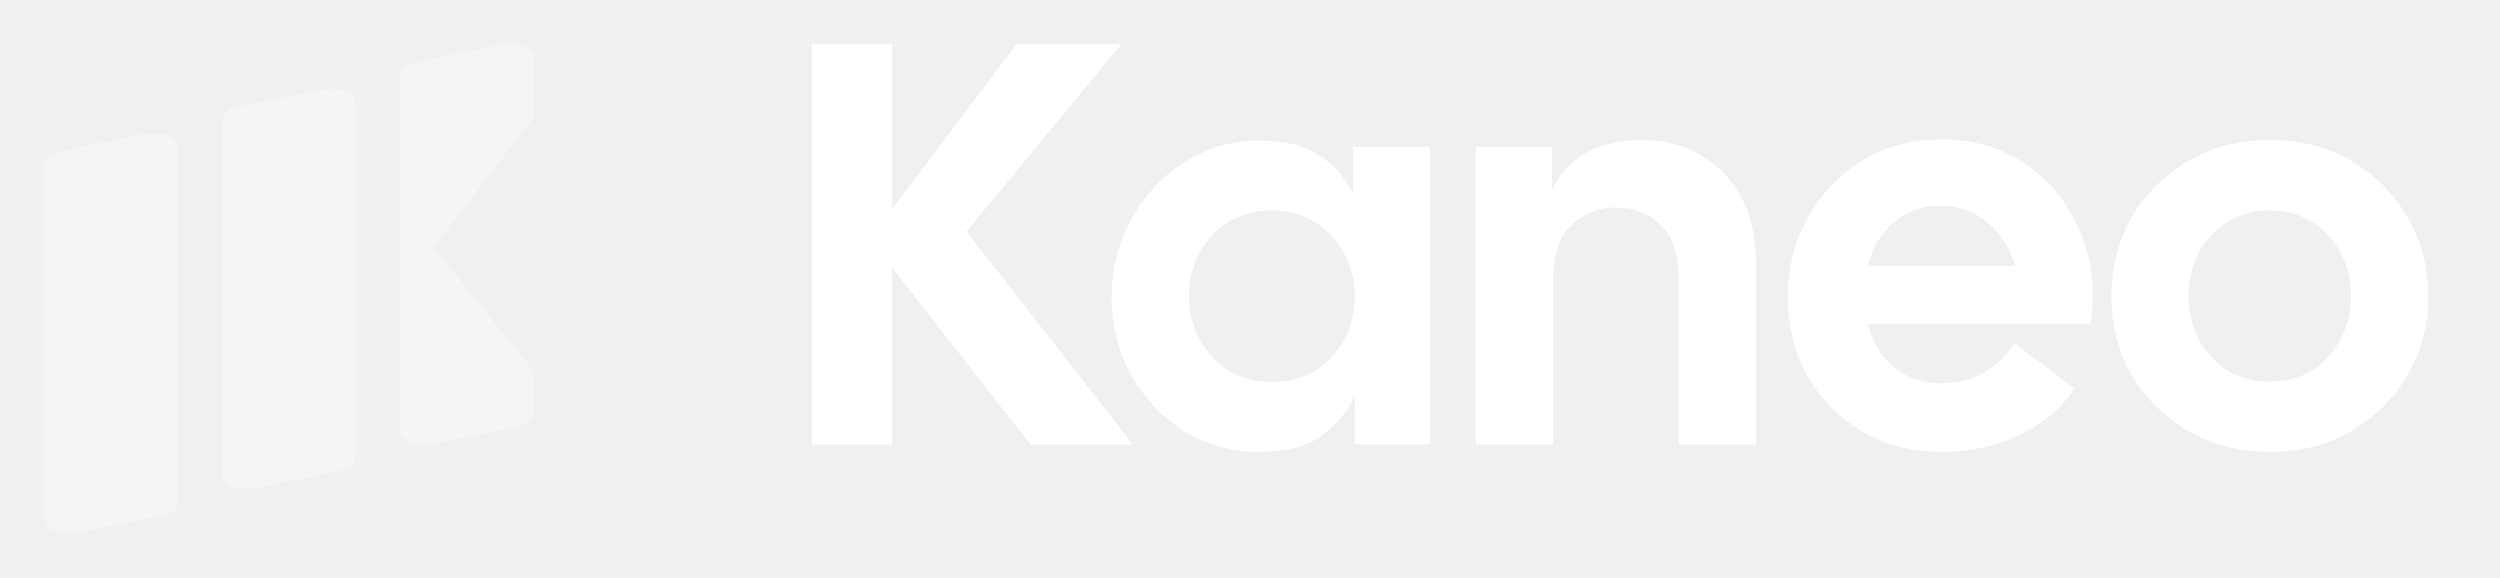
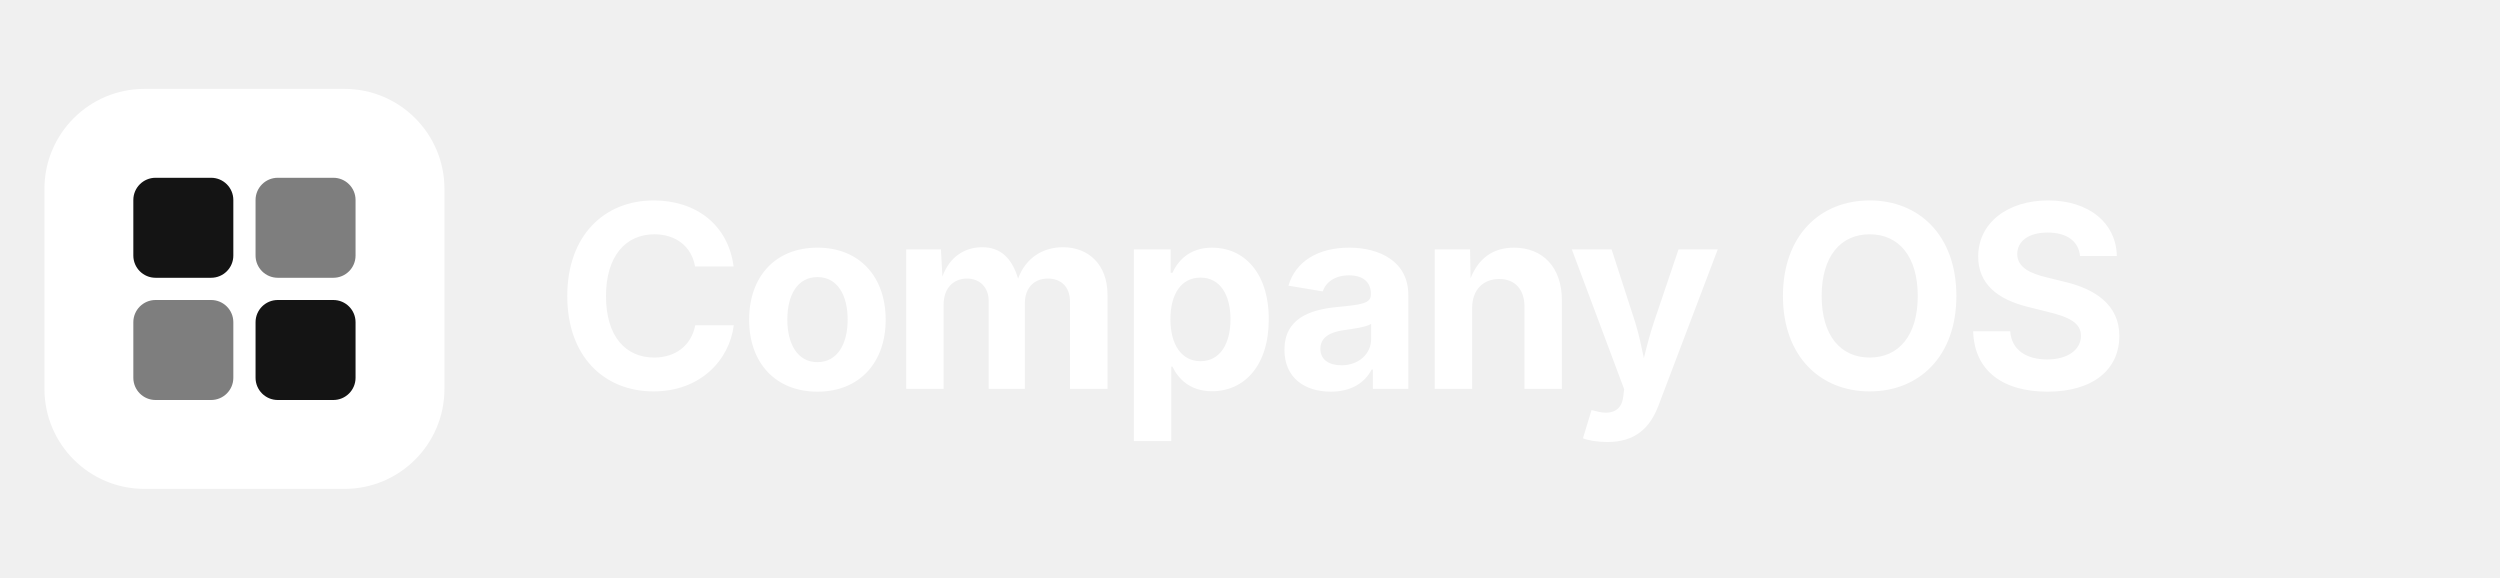
- <svg xmlns="http://www.w3.org/2000/svg" width="450" height="104" viewBox="0 0 450 104" fill="none">
-   <g clip-path="url(#clip0_2_171)">
-     <path d="M14.685 95.724C10.572 96.596 8 95.265 8 93.661L8 62.026C8 61.86 8.003 61.686 8.009 61.507C8.004 61.385 8.001 61.248 8.001 61.097L8.001 29.944C8.015 28.652 8.259 27.744 11.259 27.108L25.314 24.276C29.428 23.405 32 24.735 32 26.34L32 57.974C32 58.14 31.998 58.315 31.992 58.495C31.997 58.617 31.999 58.752 31.999 58.903L31.999 90.057C31.985 91.349 31.741 92.257 28.741 92.892L14.685 95.724Z" fill="#F5F5F5" />
-     <path d="M46.685 87.724C42.572 88.595 40 87.265 40 85.66L40 54.026C40 53.861 40.003 53.686 40.009 53.507C40.004 53.385 40.001 53.249 40.001 53.098L40.001 21.945C40.015 20.653 40.259 19.745 43.259 19.11L57.315 16.276C61.428 15.405 64 16.737 64 18.341L64 49.975C64 50.141 63.998 50.316 63.992 50.495C63.997 50.617 63.999 50.753 63.999 50.904L63.999 82.057C63.985 83.349 63.741 84.256 60.741 84.892L46.685 87.724Z" fill="#F5F5F5" />
-     <path d="M89.314 8.276C93.428 7.404 96 8.735 96 10.339V21.184L78.058 44.501L95.999 66.78V74.057C95.985 75.349 95.741 76.257 92.741 76.892L78.686 79.725C74.572 80.596 72.001 79.265 72 77.66V46.026C72 45.86 72.003 45.685 72.009 45.506C72.004 45.384 72.001 45.248 72.001 45.097V13.943C72.015 12.651 72.259 11.743 75.259 11.108L89.314 8.276Z" fill="#F5F5F5" />
-     <path d="M146.15 80V7.9H160.57V37.667L183.024 7.9H201.873L173.96 41.684L203.933 80H185.496L160.57 48.173V80H146.15ZM226.563 81.339C221.688 81.339 217.225 80.103 213.173 77.631C209.191 75.09 205.998 71.726 203.594 67.537C201.26 63.28 200.092 58.576 200.092 53.426C200.092 49.581 200.779 45.976 202.152 42.611C203.526 39.178 205.414 36.191 207.817 33.65C210.221 31.041 213.002 29.015 216.16 27.573C219.388 26.062 222.855 25.307 226.563 25.307C231.233 25.307 234.872 26.2 237.481 27.985C240.091 29.702 242.116 32.002 243.558 34.886V26.44H257.36V80H243.867V71.245C242.425 74.266 240.365 76.704 237.687 78.558C235.078 80.412 231.37 81.339 226.563 81.339ZM228.829 68.773C231.919 68.773 234.563 68.086 236.76 66.713C239.026 65.271 240.777 63.383 242.013 61.048C243.249 58.713 243.867 56.173 243.867 53.426C243.867 50.611 243.249 48.036 242.013 45.701C240.777 43.366 239.026 41.478 236.76 40.036C234.563 38.594 231.919 37.873 228.829 37.873C225.877 37.873 223.267 38.594 221.001 40.036C218.804 41.409 217.087 43.263 215.851 45.598C214.615 47.933 213.997 50.508 213.997 53.323C213.997 56.001 214.615 58.542 215.851 60.945C217.087 63.28 218.804 65.168 221.001 66.61C223.267 68.052 225.877 68.773 228.829 68.773ZM265.622 80V26.44H279.321V34.268C282.136 28.225 287.595 25.204 295.698 25.204C299.543 25.204 303.011 26.097 306.101 27.882C309.191 29.667 311.629 32.208 313.414 35.504C315.199 38.8 316.092 42.714 316.092 47.246V80H302.187V50.645C302.187 45.976 301.123 42.611 298.994 40.551C296.865 38.422 294.084 37.358 290.651 37.358C287.698 37.358 285.089 38.422 282.823 40.551C280.626 42.611 279.527 45.976 279.527 50.645V80H265.622ZM349.508 81.339C344.015 81.339 339.174 80.069 334.985 77.528C330.797 74.987 327.535 71.623 325.2 67.434C322.934 63.177 321.801 58.473 321.801 53.323C321.801 48.173 323.003 43.469 325.406 39.212C327.81 34.886 331.071 31.453 335.191 28.912C339.38 26.371 344.152 25.101 349.508 25.101C354.864 25.101 359.568 26.371 363.619 28.912C367.739 31.453 370.932 34.886 373.198 39.212C375.533 43.469 376.7 48.173 376.7 53.323C376.7 54.078 376.666 54.868 376.597 55.692C376.529 56.516 376.426 57.374 376.288 58.267H336.221C336.977 61.426 338.487 64.001 340.753 65.992C343.088 67.983 346.006 68.979 349.508 68.979C352.53 68.979 355.139 68.292 357.336 66.919C359.602 65.546 361.353 63.829 362.589 61.769L373.404 69.906C371.276 73.271 368.083 76.017 363.825 78.146C359.568 80.275 354.796 81.339 349.508 81.339ZM349.302 37.049C346.006 37.049 343.191 38.045 340.856 40.036C338.522 42.027 336.977 44.637 336.221 47.864H362.692C361.937 44.911 360.358 42.371 357.954 40.242C355.62 38.113 352.736 37.049 349.302 37.049ZM408.571 81.339C403.078 81.339 398.168 80.069 393.842 77.528C389.516 74.987 386.117 71.623 383.645 67.434C381.242 63.177 380.04 58.473 380.04 53.323C380.04 48.173 381.242 43.469 383.645 39.212C386.117 34.955 389.516 31.556 393.842 29.015C398.168 26.474 403.078 25.204 408.571 25.204C414.133 25.204 419.043 26.474 423.3 29.015C427.626 31.556 430.991 34.955 433.394 39.212C435.866 43.469 437.102 48.173 437.102 53.323C437.102 58.473 435.866 63.177 433.394 67.434C430.991 71.623 427.626 74.987 423.3 77.528C419.043 80.069 414.133 81.339 408.571 81.339ZM408.571 68.67C411.524 68.67 414.099 67.983 416.296 66.61C418.494 65.168 420.176 63.28 421.343 60.945C422.579 58.61 423.197 56.07 423.197 53.323C423.197 50.508 422.579 47.933 421.343 45.598C420.176 43.263 418.494 41.409 416.296 40.036C414.099 38.594 411.524 37.873 408.571 37.873C405.619 37.873 403.044 38.594 400.846 40.036C398.649 41.409 396.932 43.263 395.696 45.598C394.529 47.933 393.945 50.508 393.945 53.323C393.945 56.07 394.529 58.61 395.696 60.945C396.932 63.28 398.649 65.168 400.846 66.61C403.044 67.983 405.619 68.67 408.571 68.67Z" fill="white" />
-   </g>
-   <defs>
-     <clipPath id="clip0_2_171">
-       <rect width="450" height="104" fill="white" />
-     </clipPath>
-   </defs>
+ <svg xmlns="http://www.w3.org/2000/svg" width="450" height="104" viewBox="0 0 450 104" fill="none" role="img" aria-label="Company OS">
+   <rect x="8" y="16" width="72" height="72" rx="18" fill="#ffffff" />
+   <rect x="24" y="32" width="18" height="18" rx="4" fill="#141414" />
+   <rect x="46" y="32" width="18" height="18" rx="4" fill="#141414" fill-opacity="0.55" />
+   <rect x="24" y="54" width="18" height="18" rx="4" fill="#141414" fill-opacity="0.55" />
+   <rect x="46" y="54" width="18" height="18" rx="4" fill="#141414" />
+   <text x="100" y="70" fill="#ffffff" font-family="Inter, 'Segoe UI', system-ui, -apple-system, sans-serif" font-size="46" font-weight="700" letter-spacing="-1">Company OS</text>
</svg>
